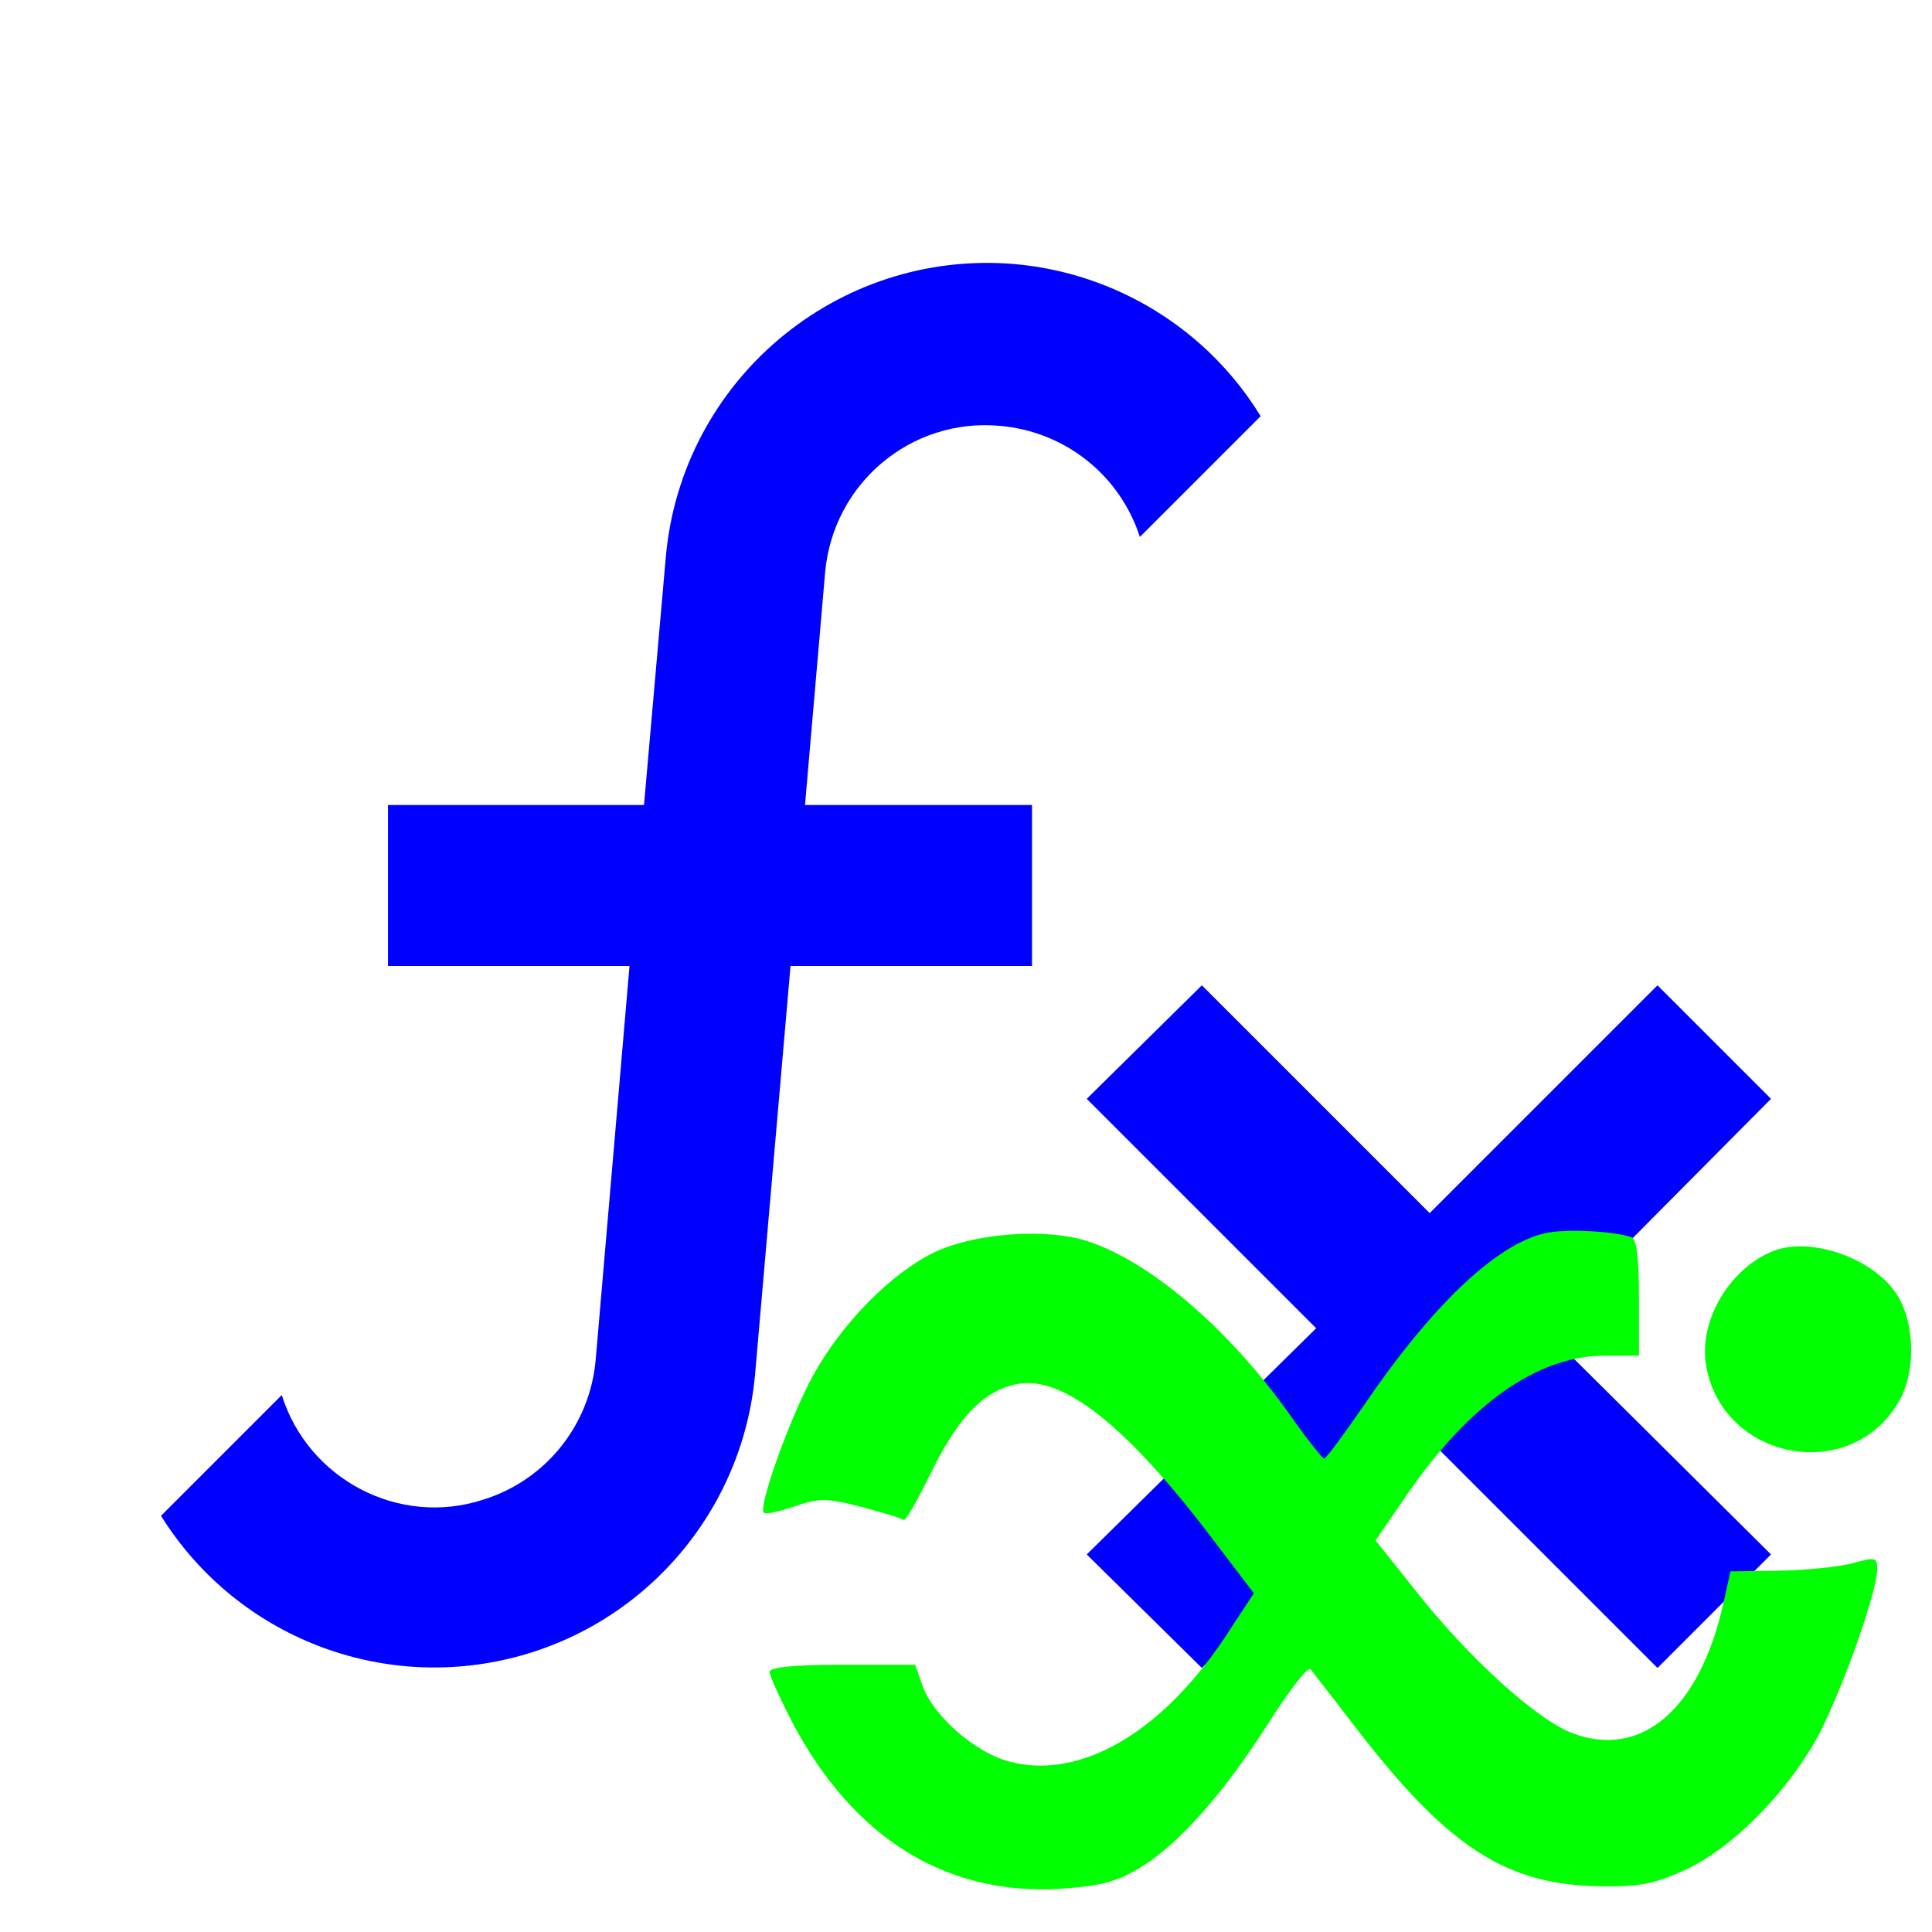
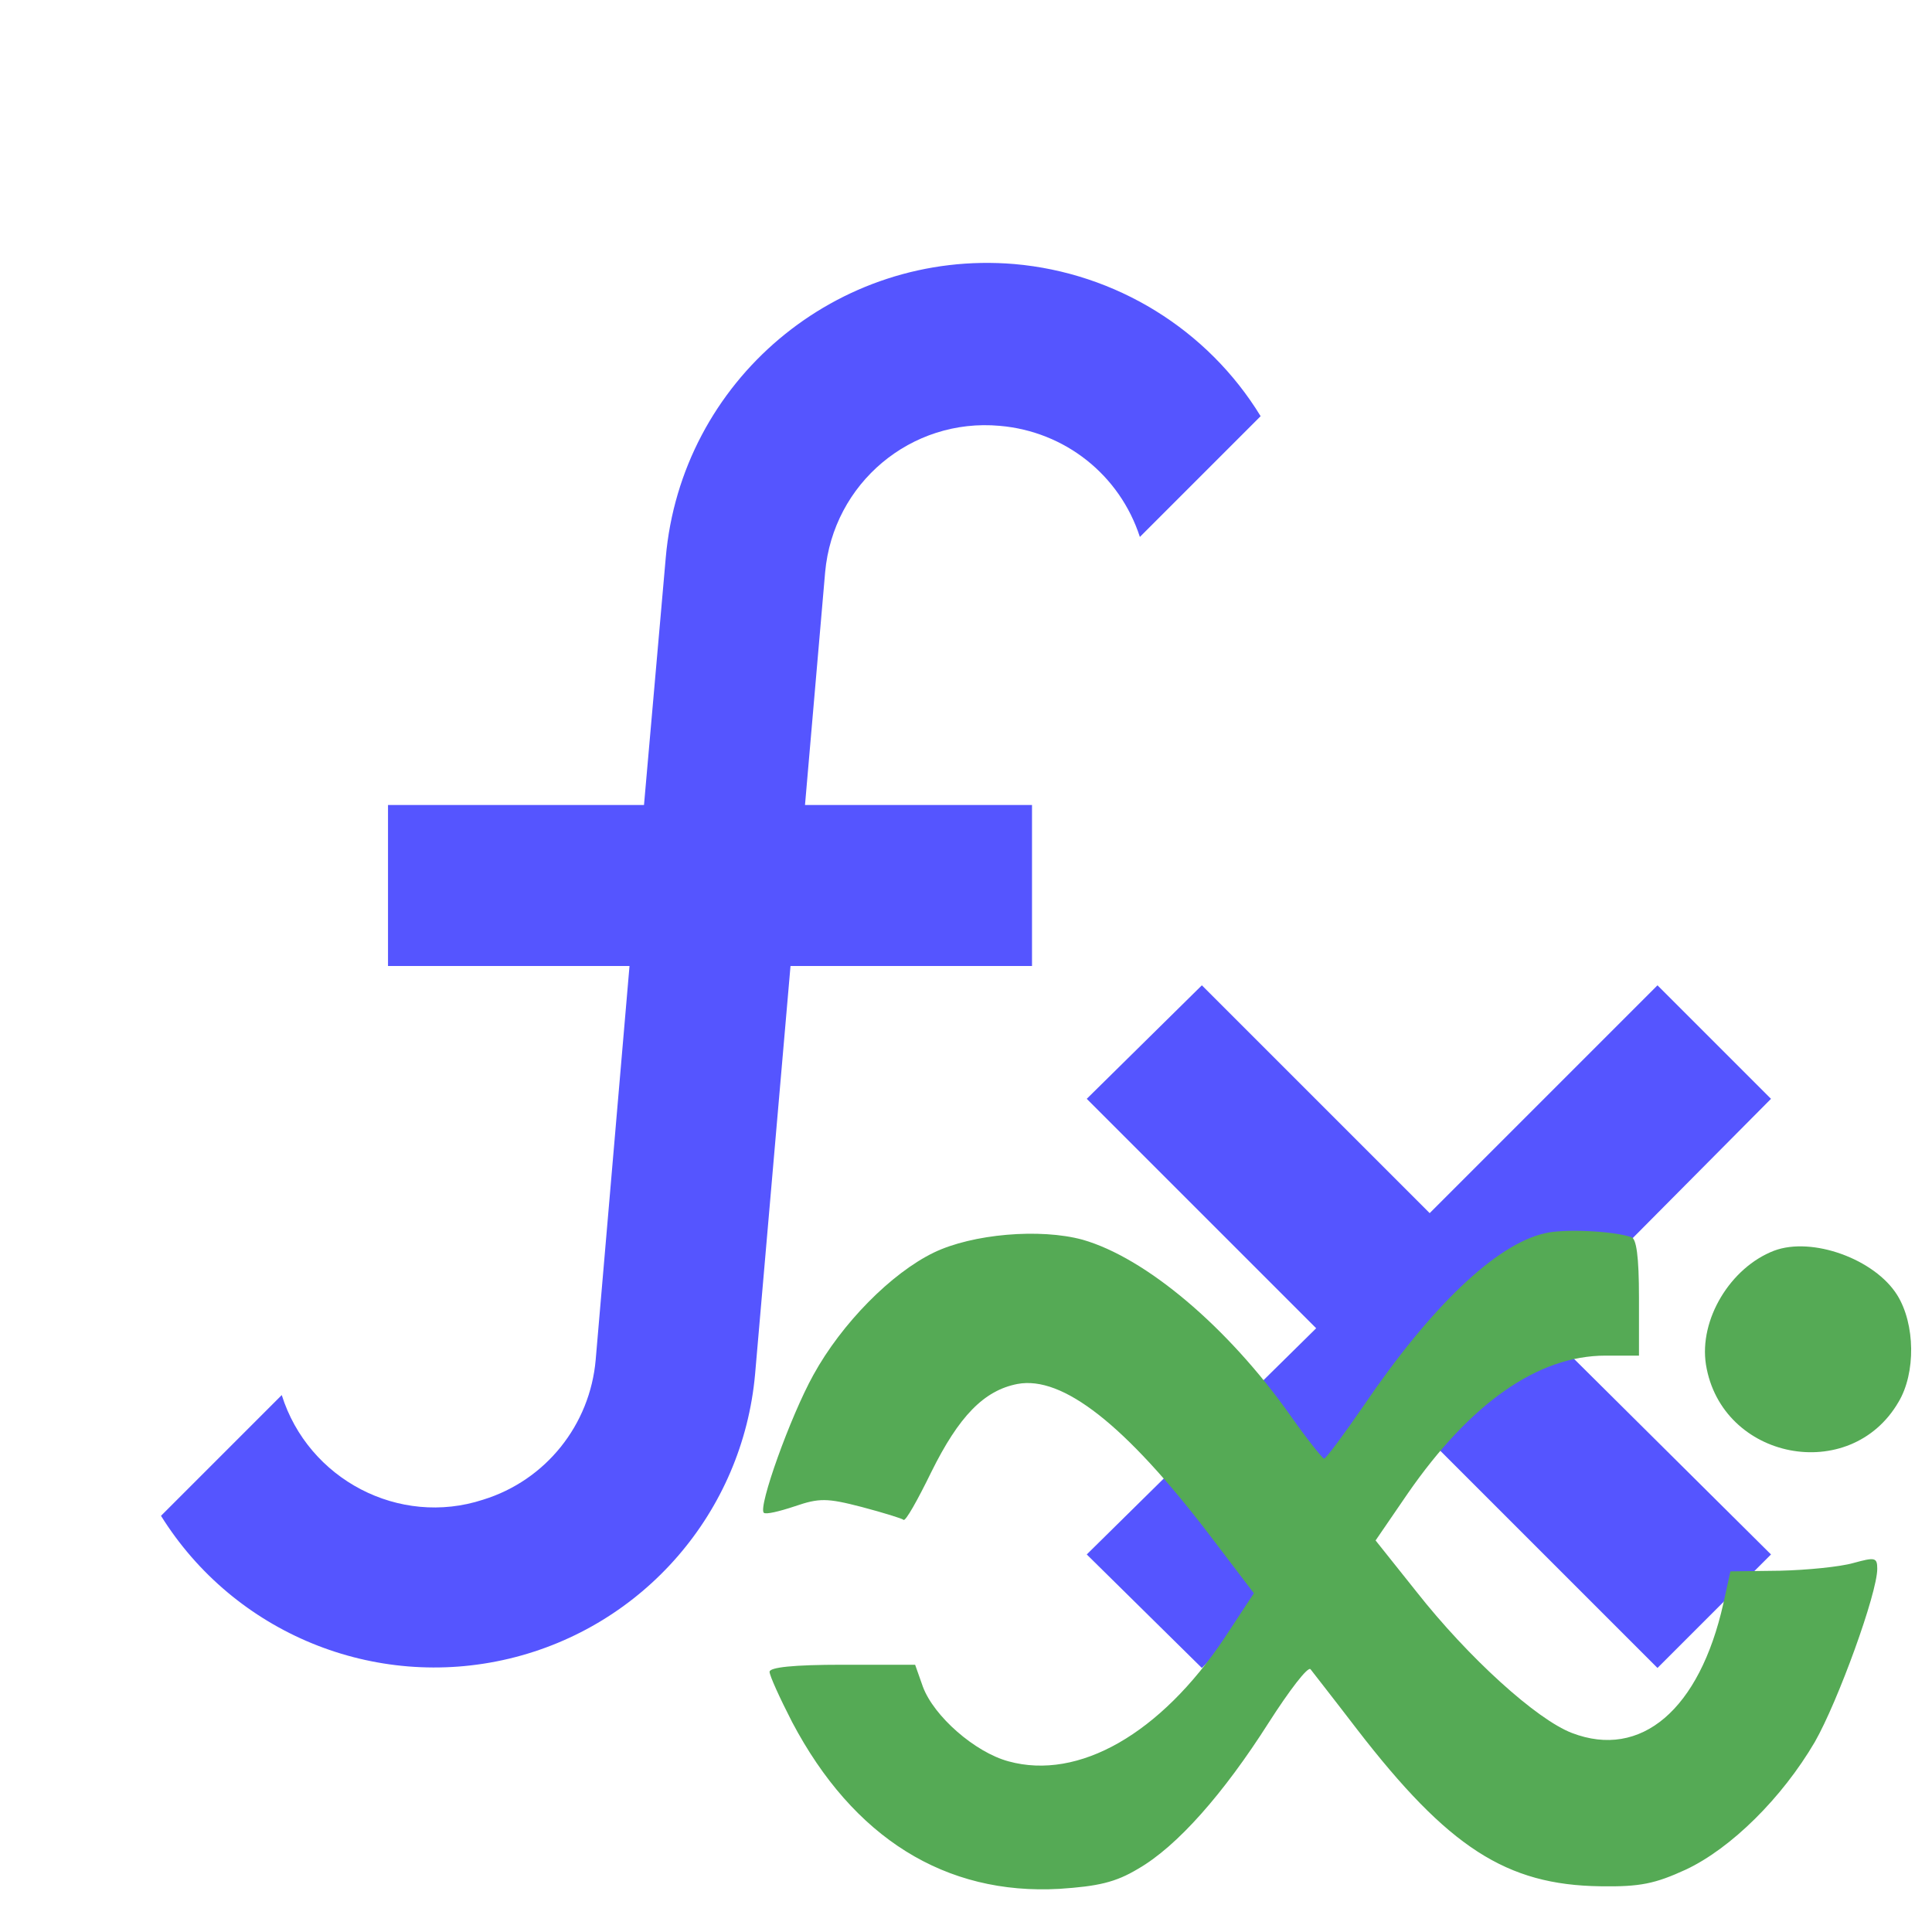
<svg xmlns="http://www.w3.org/2000/svg" width="16" height="16" viewBox="0 0 24 24">
-   <g fill="#0000ff" stroke="none">
+   <g fill="#5555ff" stroke="none">
    <path d="M12.42 5.29c-1.1-.1-2.07.71-2.17 1.82L10 10h2.82v2h-3l-.44 5.07A4.001 4.001 0 0 1 2 18.83l1.5-1.5c.33 1.05 1.46 1.64 2.5 1.3.78-.24 1.33-.93 1.4-1.74L7.82 12h-3v-2H8l.27-3.07a4.01 4.01 0 0 1 4.33-3.65c1.26.11 2.4.81 3.06 1.89l-1.5 1.5c-.25-.77-.93-1.31-1.74-1.38M22 13.65l-1.41-1.41-2.83 2.83-2.83-2.83-1.43 1.41 2.85 2.85-2.85 2.81 1.43 1.41 2.83-2.83 2.83 2.83L22 19.31l-2.83-2.81z" />
  </g>
-   <g transform="translate(7,29) scale(0.008,-0.008)" fill="#00ff00" stroke="none">
+   <g transform="translate(7,29) scale(0.008,-0.008)" fill="#55aa55" stroke="none">
    <path d="M1524 1710 c-76 -17 -177 -114 -281 -267 -31 -45 -59 -83 -62 -83 -3 1 -27 31 -53 68 -97 137 -224 244 -322 272 -66 18 -171 9 -231 -20 -66 -32 -143 -110 -187 -190 -36 -65 -86 -205 -77 -214 3 -3 24 2 48 10 38 13 50 13 104 -1 34 -9 63 -18 65 -20 3 -3 22 31 43 74 43 87 82 127 134 137 70 13 167 -63 297 -233 l70 -92 -46 -70 c-99 -148 -226 -221 -335 -191 -52 14 -116 70 -133 116 l-12 34 -113 0 c-76 0 -113 -4 -113 -11 0 -6 16 -41 35 -78 95 -180 238 -269 415 -259 60 4 87 10 122 31 61 35 133 117 203 227 32 50 61 88 65 83 3 -4 36 -46 72 -93 142 -184 232 -242 378 -244 62 -1 85 4 133 26 70 33 149 111 200 198 36 63 97 231 97 269 0 18 -4 18 -37 9 -21 -6 -72 -11 -114 -12 l-77 -1 -11 -50 c-37 -165 -128 -242 -235 -201 -55 21 -161 117 -242 220 l-63 79 50 73 c97 140 202 214 307 214 l52 0 0 90 c0 64 -4 92 -12 94 -30 10 -106 13 -134 6z" />
    <path d="M1880 1683 c-68 -26 -117 -107 -106 -177 24 -148 224 -187 299 -58 27 45 26 121 -2 166 -35 56 -132 91 -191 69z" />
  </g>
</svg>
